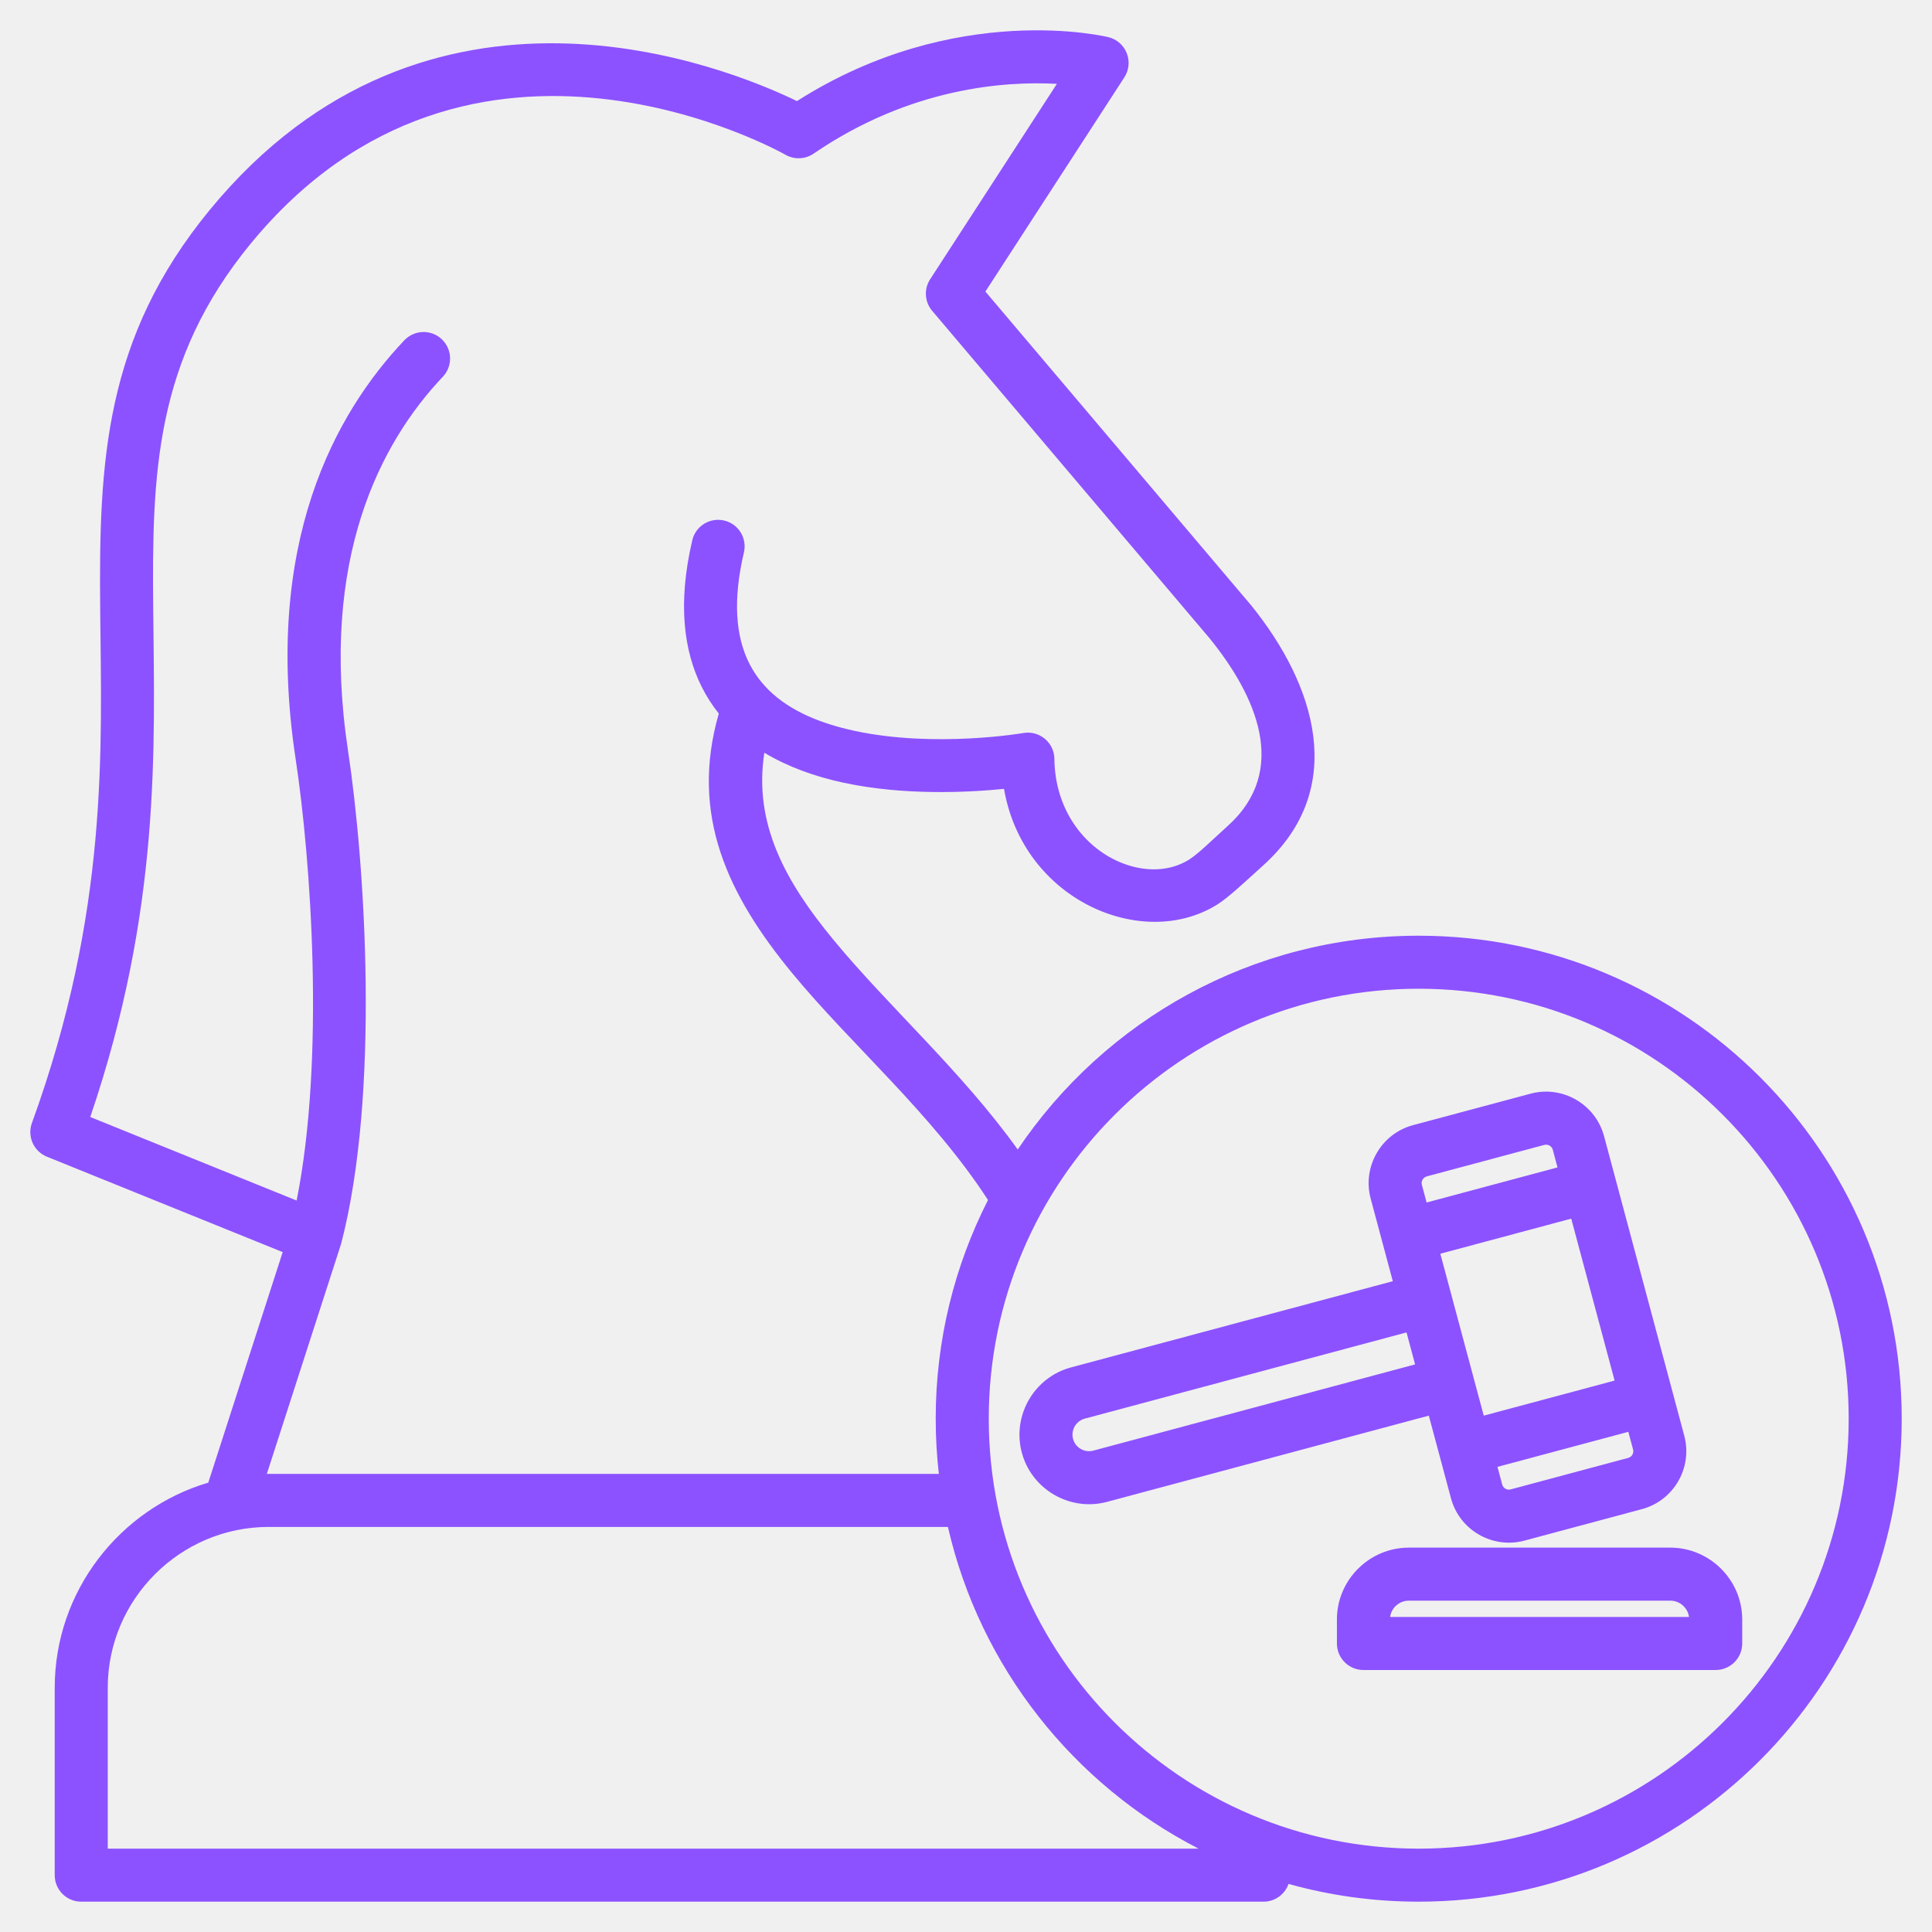
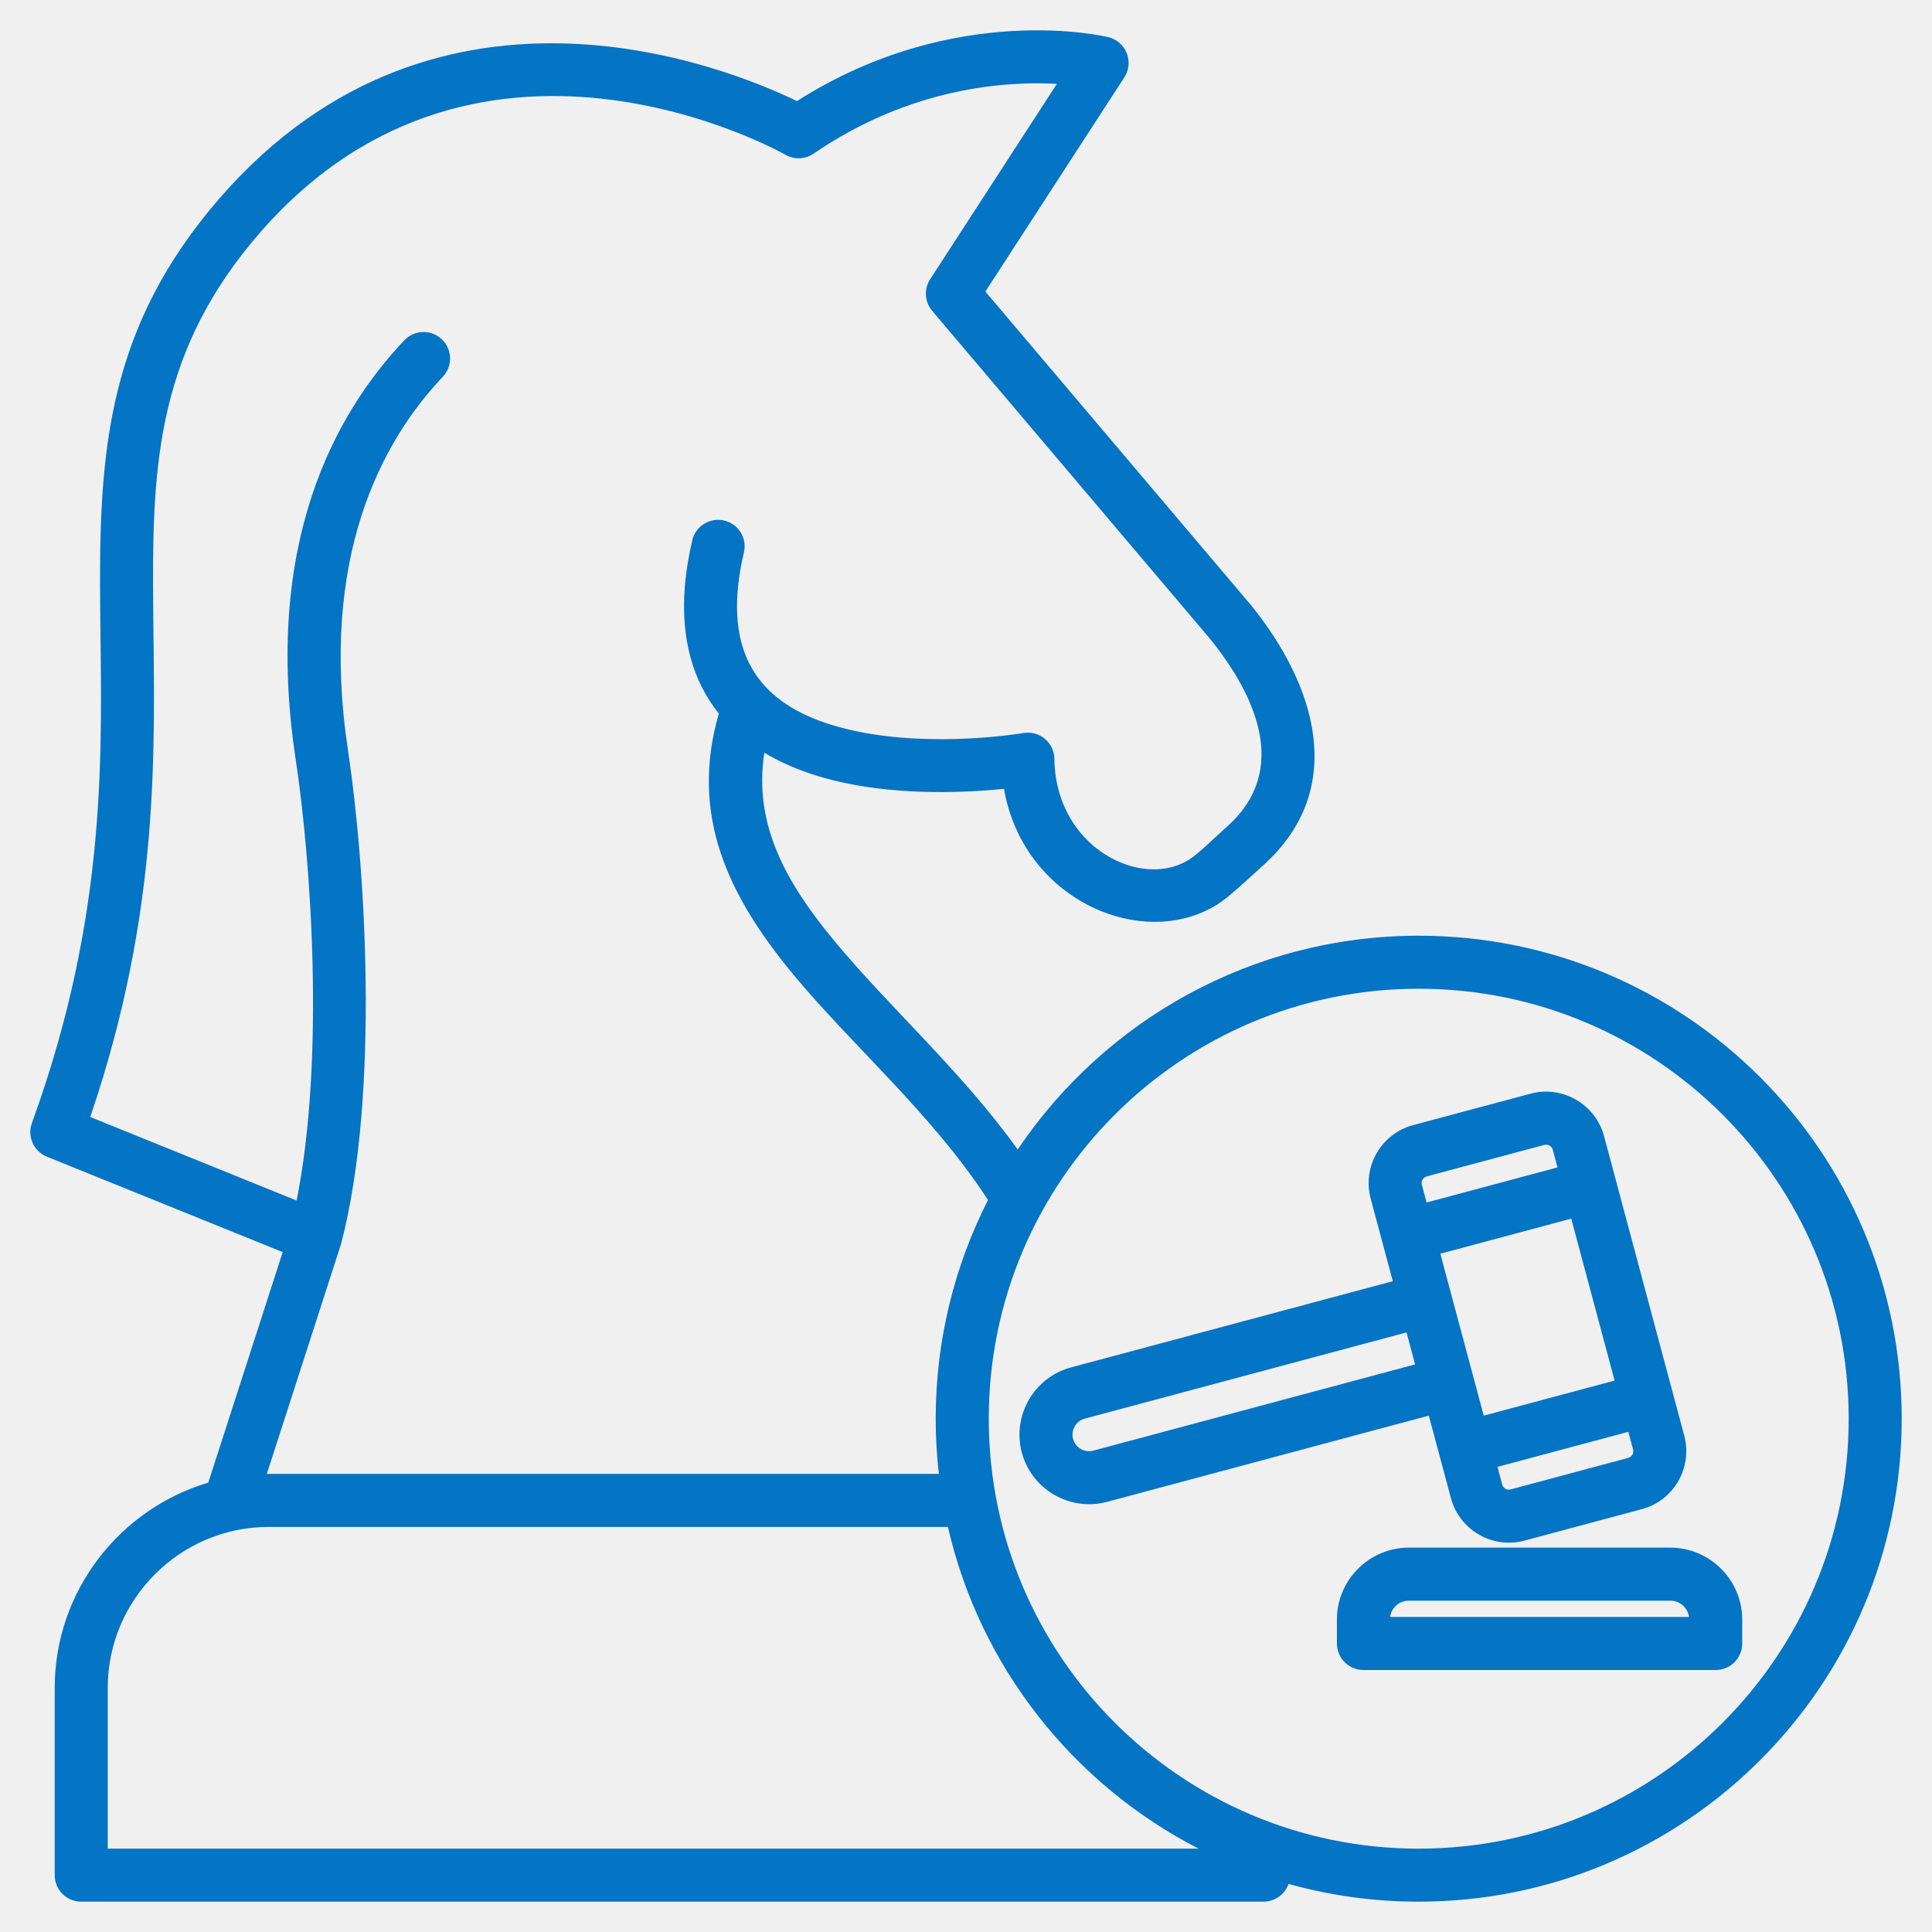
<svg xmlns="http://www.w3.org/2000/svg" width="56" height="56" viewBox="0 0 56 56" fill="none">
  <g clip-path="url(#clip0_729_857)">
-     <path fill-rule="evenodd" clip-rule="evenodd" d="M6.037 42.975L8.194 36.293L1.359 33.527C0.976 33.372 0.784 32.941 0.925 32.552C3.152 26.42 2.944 21.72 2.904 17.683C2.862 13.384 3.028 9.8 6.077 6.088C12.399 -1.609 21.085 1.952 23.1 2.93C27.728 -0.016 32.126 1.077 32.126 1.077C32.368 1.135 32.567 1.308 32.659 1.54C32.751 1.771 32.725 2.033 32.59 2.242L28.562 8.451L36.244 17.521C36.248 17.525 36.251 17.529 36.255 17.533C38.13 19.843 39.086 22.851 36.622 25.077C36.02 25.622 35.612 26.009 35.289 26.214C35.288 26.215 35.287 26.216 35.286 26.216C33.126 27.573 29.66 26.101 29.102 22.866C28.061 22.97 26.192 23.065 24.435 22.684C23.623 22.508 22.839 22.229 22.155 21.819C21.833 23.895 22.789 25.577 24.142 27.222C25.741 29.165 27.878 31.053 29.499 33.319C32.014 29.582 36.283 27.122 41.122 27.122C48.849 27.122 55.122 33.395 55.122 41.121C55.122 48.848 48.849 55.121 41.122 55.121C39.815 55.121 38.549 54.942 37.349 54.606C37.244 54.906 36.959 55.121 36.623 55.121H2.354C1.93 55.121 1.586 54.777 1.586 54.353V48.922C1.586 46.12 3.471 43.735 6.037 42.975ZM28.638 34.783C27.015 32.281 24.665 30.277 22.955 28.199C21.114 25.96 19.982 23.637 20.835 20.683C20.646 20.446 20.479 20.188 20.338 19.906C19.82 18.87 19.637 17.492 20.066 15.66C20.163 15.247 20.577 14.991 20.99 15.088C21.403 15.184 21.66 15.598 21.563 16.011C21.239 17.393 21.322 18.437 21.713 19.219C21.848 19.489 22.018 19.726 22.216 19.933C22.237 19.952 22.257 19.973 22.275 19.994C22.918 20.631 23.827 20.979 24.761 21.182C27.101 21.689 29.664 21.247 29.664 21.247C29.886 21.209 30.113 21.27 30.286 21.415C30.459 21.559 30.56 21.771 30.562 21.996C30.579 23.52 31.477 24.612 32.542 25.023C33.189 25.273 33.898 25.272 34.468 24.915C34.742 24.739 35.08 24.399 35.59 23.937L35.591 23.937C37.371 22.329 36.419 20.177 35.066 18.508L27.019 9.009C26.8 8.75 26.776 8.378 26.961 8.094C26.961 8.094 30.634 2.431 30.634 2.431C29.148 2.348 26.392 2.531 23.583 4.453C23.34 4.619 23.024 4.632 22.769 4.487C22.769 4.487 13.654 -0.716 7.265 7.064C4.482 10.452 4.403 13.744 4.441 17.667C4.481 21.697 4.664 26.362 2.616 32.377L8.598 34.798C9.426 30.659 9.01 24.908 8.569 21.999C7.622 15.749 9.712 11.982 11.719 9.864C12.011 9.556 12.498 9.542 12.806 9.834C13.114 10.126 13.127 10.613 12.835 10.921C11.044 12.811 9.244 16.19 10.089 21.768C10.582 25.026 11.022 31.691 9.89 36.043C9.886 36.057 9.882 36.071 9.877 36.085C9.877 36.086 7.734 42.722 7.734 42.722C7.751 42.722 7.768 42.722 7.786 42.722H27.213C27.153 42.197 27.122 41.663 27.122 41.121C27.122 38.841 27.669 36.687 28.638 34.783ZM34.742 53.584C31.118 51.724 28.409 48.328 27.476 44.259H7.786C5.22 44.259 3.123 46.359 3.123 48.922V53.584H34.742ZM41.122 28.659C34.244 28.659 28.66 34.243 28.66 41.121C28.66 48 34.244 53.584 41.122 53.584C48.001 53.584 53.585 48 53.585 41.121C53.585 34.243 48.001 28.659 41.122 28.659ZM41.415 41.033L32.089 43.532C31.016 43.819 29.905 43.177 29.618 42.106L29.618 42.106C29.331 41.033 29.972 39.922 31.044 39.635L40.371 37.136L39.73 34.743C39.481 33.818 40.034 32.86 40.958 32.613L44.363 31.701C45.287 31.452 46.245 32.005 46.493 32.929L46.494 32.93L48.819 41.614C49.068 42.539 48.515 43.497 47.591 43.743L44.187 44.656C43.261 44.904 42.303 44.351 42.057 43.427L41.415 41.033ZM40.769 38.621L31.442 41.12C31.187 41.188 31.035 41.453 31.103 41.708C31.171 41.963 31.436 42.116 31.691 42.047L41.017 39.548L40.769 38.621ZM45.145 33.838L45.009 33.328C44.98 33.221 44.869 33.157 44.762 33.186L44.761 33.186L41.356 34.098L41.355 34.099C41.249 34.127 41.185 34.237 41.214 34.344L41.214 34.344L41.351 34.855L45.145 33.838ZM46.8 40.017L45.543 35.323L41.749 36.34L43.007 41.033L46.8 40.017ZM43.405 42.518L43.542 43.029L43.542 43.03C43.57 43.136 43.681 43.2 43.787 43.171L43.788 43.171L47.193 42.258L47.194 42.258C47.3 42.23 47.364 42.119 47.335 42.013L47.335 42.012L47.198 41.502L43.405 42.518ZM40.835 44.859H48.414C49.56 44.859 50.499 45.796 50.499 46.942V47.637C50.499 48.061 50.155 48.406 49.73 48.406H39.519C39.095 48.406 38.751 48.061 38.751 47.637V46.942C38.751 45.796 39.689 44.859 40.835 44.859ZM40.293 46.868H48.957C48.92 46.602 48.69 46.396 48.414 46.396H40.835C40.56 46.396 40.329 46.602 40.293 46.868Z" fill="#8C52FF" />
+     <path fill-rule="evenodd" clip-rule="evenodd" d="M6.037 42.975L8.194 36.293L1.359 33.527C0.976 33.372 0.784 32.941 0.925 32.552C3.152 26.42 2.944 21.72 2.904 17.683C2.862 13.384 3.028 9.8 6.077 6.088C12.399 -1.609 21.085 1.952 23.1 2.93C27.728 -0.016 32.126 1.077 32.126 1.077C32.368 1.135 32.567 1.308 32.659 1.54C32.751 1.771 32.725 2.033 32.59 2.242L28.562 8.451L36.244 17.521C36.248 17.525 36.251 17.529 36.255 17.533C38.13 19.843 39.086 22.851 36.622 25.077C36.02 25.622 35.612 26.009 35.289 26.214C35.288 26.215 35.287 26.216 35.286 26.216C33.126 27.573 29.66 26.101 29.102 22.866C28.061 22.97 26.192 23.065 24.435 22.684C23.623 22.508 22.839 22.229 22.155 21.819C21.833 23.895 22.789 25.577 24.142 27.222C25.741 29.165 27.878 31.053 29.499 33.319C32.014 29.582 36.283 27.122 41.122 27.122C48.849 27.122 55.122 33.395 55.122 41.121C55.122 48.848 48.849 55.121 41.122 55.121C39.815 55.121 38.549 54.942 37.349 54.606C37.244 54.906 36.959 55.121 36.623 55.121H2.354C1.93 55.121 1.586 54.777 1.586 54.353V48.922C1.586 46.12 3.471 43.735 6.037 42.975ZM28.638 34.783C27.015 32.281 24.665 30.277 22.955 28.199C21.114 25.96 19.982 23.637 20.835 20.683C20.646 20.446 20.479 20.188 20.338 19.906C19.82 18.87 19.637 17.492 20.066 15.66C20.163 15.247 20.577 14.991 20.99 15.088C21.403 15.184 21.66 15.598 21.563 16.011C21.239 17.393 21.322 18.437 21.713 19.219C21.848 19.489 22.018 19.726 22.216 19.933C22.237 19.952 22.257 19.973 22.275 19.994C22.918 20.631 23.827 20.979 24.761 21.182C27.101 21.689 29.664 21.247 29.664 21.247C29.886 21.209 30.113 21.27 30.286 21.415C30.459 21.559 30.56 21.771 30.562 21.996C30.579 23.52 31.477 24.612 32.542 25.023C33.189 25.273 33.898 25.272 34.468 24.915C34.742 24.739 35.08 24.399 35.59 23.937L35.591 23.937C37.371 22.329 36.419 20.177 35.066 18.508L27.019 9.009C26.8 8.75 26.776 8.378 26.961 8.094C26.961 8.094 30.634 2.431 30.634 2.431C29.148 2.348 26.392 2.531 23.583 4.453C23.34 4.619 23.024 4.632 22.769 4.487C22.769 4.487 13.654 -0.716 7.265 7.064C4.482 10.452 4.403 13.744 4.441 17.667C4.481 21.697 4.664 26.362 2.616 32.377L8.598 34.798C9.426 30.659 9.01 24.908 8.569 21.999C7.622 15.749 9.712 11.982 11.719 9.864C12.011 9.556 12.498 9.542 12.806 9.834C13.114 10.126 13.127 10.613 12.835 10.921C11.044 12.811 9.244 16.19 10.089 21.768C10.582 25.026 11.022 31.691 9.89 36.043C9.886 36.057 9.882 36.071 9.877 36.085C9.877 36.086 7.734 42.722 7.734 42.722C7.751 42.722 7.768 42.722 7.786 42.722H27.213C27.153 42.197 27.122 41.663 27.122 41.121C27.122 38.841 27.669 36.687 28.638 34.783ZM34.742 53.584C31.118 51.724 28.409 48.328 27.476 44.259H7.786C5.22 44.259 3.123 46.359 3.123 48.922V53.584H34.742ZM41.122 28.659C34.244 28.659 28.66 34.243 28.66 41.121C28.66 48 34.244 53.584 41.122 53.584C48.001 53.584 53.585 48 53.585 41.121C53.585 34.243 48.001 28.659 41.122 28.659ZM41.415 41.033L32.089 43.532C31.016 43.819 29.905 43.177 29.618 42.106L29.618 42.106C29.331 41.033 29.972 39.922 31.044 39.635L40.371 37.136L39.73 34.743C39.481 33.818 40.034 32.86 40.958 32.613L44.363 31.701C45.287 31.452 46.245 32.005 46.493 32.929L46.494 32.93L48.819 41.614C49.068 42.539 48.515 43.497 47.591 43.743L44.187 44.656C43.261 44.904 42.303 44.351 42.057 43.427L41.415 41.033ZM40.769 38.621L31.442 41.12C31.187 41.188 31.035 41.453 31.103 41.708C31.171 41.963 31.436 42.116 31.691 42.047L41.017 39.548L40.769 38.621ZM45.145 33.838L45.009 33.328C44.98 33.221 44.869 33.157 44.762 33.186L44.761 33.186L41.356 34.098L41.355 34.099C41.249 34.127 41.185 34.237 41.214 34.344L41.214 34.344L41.351 34.855L45.145 33.838ZM46.8 40.017L45.543 35.323L41.749 36.34L43.007 41.033L46.8 40.017ZM43.405 42.518L43.542 43.029L43.542 43.03C43.57 43.136 43.681 43.2 43.787 43.171L43.788 43.171L47.193 42.258L47.194 42.258C47.3 42.23 47.364 42.119 47.335 42.013L47.335 42.012L47.198 41.502L43.405 42.518ZM40.835 44.859H48.414C49.56 44.859 50.499 45.796 50.499 46.942V47.637C50.499 48.061 50.155 48.406 49.73 48.406H39.519C39.095 48.406 38.751 48.061 38.751 47.637V46.942C38.751 45.796 39.689 44.859 40.835 44.859ZM40.293 46.868H48.957C48.92 46.602 48.69 46.396 48.414 46.396H40.835C40.56 46.396 40.329 46.602 40.293 46.868Z" fill="#0474C4" />
  </g>
  <defs>
    <clipPath id="clip0_729_857">
      <rect width="56" height="56" fill="white" />
    </clipPath>
  </defs>
</svg>
